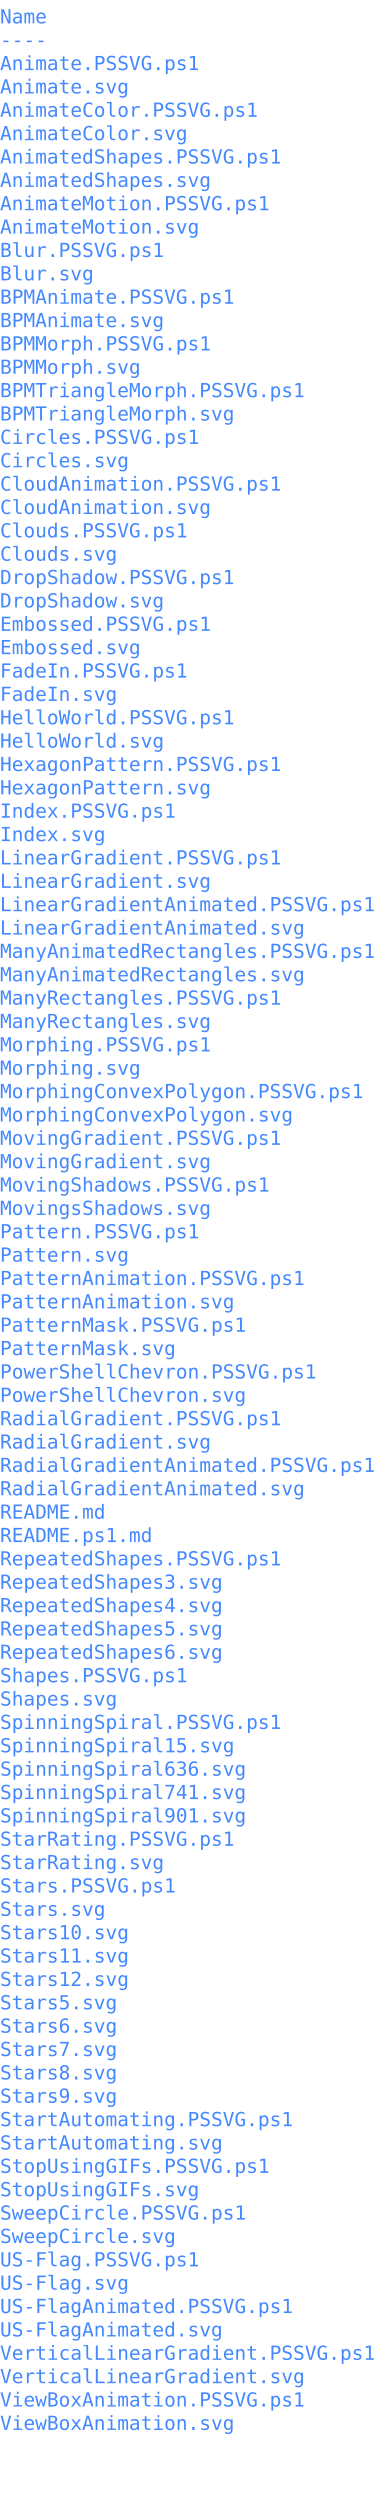
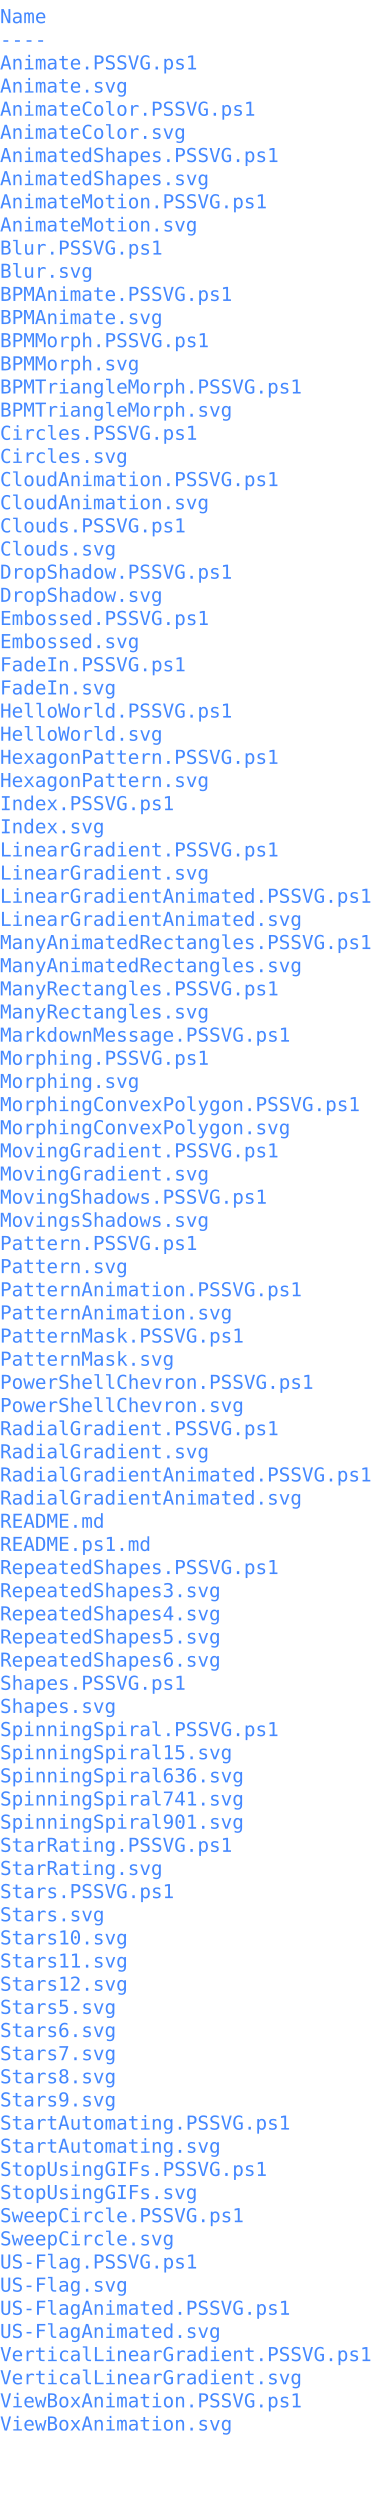
- <svg xmlns="http://www.w3.org/2000/svg" viewBox="0 0 276.879 1797.6">
+ <svg xmlns="http://www.w3.org/2000/svg" viewBox="0 0 276.879 1814.4">
  <text font-size="14" font-family="monospace" fill="#4488ff">
    <a href=".">
      <tspan x="0" dy="1.2em" font-size="14" xml:space="preserve" font-family="monospace" fill="#4488ff">Name</tspan>
    </a>
    <a href=".">
      <tspan x="0" dy="1.2em" font-size="14" xml:space="preserve" font-family="monospace" fill="#4488ff">----</tspan>
    </a>
    <a href="Animate.PSSVG.ps1">
      <tspan x="0" dy="1.2em" font-size="14" xml:space="preserve" font-family="monospace" fill="#4488ff">Animate.PSSVG.ps1</tspan>
    </a>
    <a href="Animate.svg">
      <tspan x="0" dy="1.2em" font-size="14" xml:space="preserve" font-family="monospace" fill="#4488ff">Animate.svg</tspan>
    </a>
    <a href="AnimateColor.PSSVG.ps1">
      <tspan x="0" dy="1.2em" font-size="14" xml:space="preserve" font-family="monospace" fill="#4488ff">AnimateColor.PSSVG.ps1</tspan>
    </a>
    <a href="AnimateColor.svg">
      <tspan x="0" dy="1.2em" font-size="14" xml:space="preserve" font-family="monospace" fill="#4488ff">AnimateColor.svg</tspan>
    </a>
    <a href="AnimatedShapes.PSSVG.ps1">
      <tspan x="0" dy="1.2em" font-size="14" xml:space="preserve" font-family="monospace" fill="#4488ff">AnimatedShapes.PSSVG.ps1</tspan>
    </a>
    <a href="AnimatedShapes.svg">
      <tspan x="0" dy="1.2em" font-size="14" xml:space="preserve" font-family="monospace" fill="#4488ff">AnimatedShapes.svg</tspan>
    </a>
    <a href="AnimateMotion.PSSVG.ps1">
      <tspan x="0" dy="1.2em" font-size="14" xml:space="preserve" font-family="monospace" fill="#4488ff">AnimateMotion.PSSVG.ps1</tspan>
    </a>
    <a href="AnimateMotion.svg">
      <tspan x="0" dy="1.2em" font-size="14" xml:space="preserve" font-family="monospace" fill="#4488ff">AnimateMotion.svg</tspan>
    </a>
    <a href="Blur.PSSVG.ps1">
      <tspan x="0" dy="1.2em" font-size="14" xml:space="preserve" font-family="monospace" fill="#4488ff">Blur.PSSVG.ps1</tspan>
    </a>
    <a href="Blur.svg">
      <tspan x="0" dy="1.2em" font-size="14" xml:space="preserve" font-family="monospace" fill="#4488ff">Blur.svg</tspan>
    </a>
    <a href="BPMAnimate.PSSVG.ps1">
      <tspan x="0" dy="1.2em" font-size="14" xml:space="preserve" font-family="monospace" fill="#4488ff">BPMAnimate.PSSVG.ps1</tspan>
    </a>
    <a href="BPMAnimate.svg">
      <tspan x="0" dy="1.2em" font-size="14" xml:space="preserve" font-family="monospace" fill="#4488ff">BPMAnimate.svg</tspan>
    </a>
    <a href="BPMMorph.PSSVG.ps1">
      <tspan x="0" dy="1.2em" font-size="14" xml:space="preserve" font-family="monospace" fill="#4488ff">BPMMorph.PSSVG.ps1</tspan>
    </a>
    <a href="BPMMorph.svg">
      <tspan x="0" dy="1.2em" font-size="14" xml:space="preserve" font-family="monospace" fill="#4488ff">BPMMorph.svg</tspan>
    </a>
    <a href="BPMTriangleMorph.PSSVG.ps1">
      <tspan x="0" dy="1.2em" font-size="14" xml:space="preserve" font-family="monospace" fill="#4488ff">BPMTriangleMorph.PSSVG.ps1</tspan>
    </a>
    <a href="BPMTriangleMorph.svg">
      <tspan x="0" dy="1.2em" font-size="14" xml:space="preserve" font-family="monospace" fill="#4488ff">BPMTriangleMorph.svg</tspan>
    </a>
    <a href="Circles.PSSVG.ps1">
      <tspan x="0" dy="1.2em" font-size="14" xml:space="preserve" font-family="monospace" fill="#4488ff">Circles.PSSVG.ps1</tspan>
    </a>
    <a href="Circles.svg">
      <tspan x="0" dy="1.2em" font-size="14" xml:space="preserve" font-family="monospace" fill="#4488ff">Circles.svg</tspan>
    </a>
    <a href="CloudAnimation.PSSVG.ps1">
      <tspan x="0" dy="1.2em" font-size="14" xml:space="preserve" font-family="monospace" fill="#4488ff">CloudAnimation.PSSVG.ps1</tspan>
    </a>
    <a href="CloudAnimation.svg">
      <tspan x="0" dy="1.2em" font-size="14" xml:space="preserve" font-family="monospace" fill="#4488ff">CloudAnimation.svg</tspan>
    </a>
    <a href="Clouds.PSSVG.ps1">
      <tspan x="0" dy="1.2em" font-size="14" xml:space="preserve" font-family="monospace" fill="#4488ff">Clouds.PSSVG.ps1</tspan>
    </a>
    <a href="Clouds.svg">
      <tspan x="0" dy="1.2em" font-size="14" xml:space="preserve" font-family="monospace" fill="#4488ff">Clouds.svg</tspan>
    </a>
    <a href="DropShadow.PSSVG.ps1">
      <tspan x="0" dy="1.2em" font-size="14" xml:space="preserve" font-family="monospace" fill="#4488ff">DropShadow.PSSVG.ps1</tspan>
    </a>
    <a href="DropShadow.svg">
      <tspan x="0" dy="1.2em" font-size="14" xml:space="preserve" font-family="monospace" fill="#4488ff">DropShadow.svg</tspan>
    </a>
    <a href="Embossed.PSSVG.ps1">
      <tspan x="0" dy="1.2em" font-size="14" xml:space="preserve" font-family="monospace" fill="#4488ff">Embossed.PSSVG.ps1</tspan>
    </a>
    <a href="Embossed.svg">
      <tspan x="0" dy="1.2em" font-size="14" xml:space="preserve" font-family="monospace" fill="#4488ff">Embossed.svg</tspan>
    </a>
    <a href="FadeIn.PSSVG.ps1">
      <tspan x="0" dy="1.2em" font-size="14" xml:space="preserve" font-family="monospace" fill="#4488ff">FadeIn.PSSVG.ps1</tspan>
    </a>
    <a href="FadeIn.svg">
      <tspan x="0" dy="1.2em" font-size="14" xml:space="preserve" font-family="monospace" fill="#4488ff">FadeIn.svg</tspan>
    </a>
    <a href="HelloWorld.PSSVG.ps1">
      <tspan x="0" dy="1.2em" font-size="14" xml:space="preserve" font-family="monospace" fill="#4488ff">HelloWorld.PSSVG.ps1</tspan>
    </a>
    <a href="HelloWorld.svg">
      <tspan x="0" dy="1.2em" font-size="14" xml:space="preserve" font-family="monospace" fill="#4488ff">HelloWorld.svg</tspan>
    </a>
    <a href="HexagonPattern.PSSVG.ps1">
      <tspan x="0" dy="1.2em" font-size="14" xml:space="preserve" font-family="monospace" fill="#4488ff">HexagonPattern.PSSVG.ps1</tspan>
    </a>
    <a href="HexagonPattern.svg">
      <tspan x="0" dy="1.2em" font-size="14" xml:space="preserve" font-family="monospace" fill="#4488ff">HexagonPattern.svg</tspan>
    </a>
    <a href="Index.PSSVG.ps1">
      <tspan x="0" dy="1.2em" font-size="14" xml:space="preserve" font-family="monospace" fill="#4488ff">Index.PSSVG.ps1</tspan>
    </a>
    <a href="Index.svg">
      <tspan x="0" dy="1.2em" font-size="14" xml:space="preserve" font-family="monospace" fill="#4488ff">Index.svg</tspan>
    </a>
    <a href="LinearGradient.PSSVG.ps1">
      <tspan x="0" dy="1.2em" font-size="14" xml:space="preserve" font-family="monospace" fill="#4488ff">LinearGradient.PSSVG.ps1</tspan>
    </a>
    <a href="LinearGradient.svg">
      <tspan x="0" dy="1.2em" font-size="14" xml:space="preserve" font-family="monospace" fill="#4488ff">LinearGradient.svg</tspan>
    </a>
    <a href="LinearGradientAnimated.PSSVG.ps1">
      <tspan x="0" dy="1.2em" font-size="14" xml:space="preserve" font-family="monospace" fill="#4488ff">LinearGradientAnimated.PSSVG.ps1</tspan>
    </a>
    <a href="LinearGradientAnimated.svg">
      <tspan x="0" dy="1.2em" font-size="14" xml:space="preserve" font-family="monospace" fill="#4488ff">LinearGradientAnimated.svg</tspan>
    </a>
    <a href="ManyAnimatedRectangles.PSSVG.ps1">
      <tspan x="0" dy="1.2em" font-size="14" xml:space="preserve" font-family="monospace" fill="#4488ff">ManyAnimatedRectangles.PSSVG.ps1</tspan>
    </a>
    <a href="ManyAnimatedRectangles.svg">
      <tspan x="0" dy="1.2em" font-size="14" xml:space="preserve" font-family="monospace" fill="#4488ff">ManyAnimatedRectangles.svg</tspan>
    </a>
    <a href="ManyRectangles.PSSVG.ps1">
      <tspan x="0" dy="1.2em" font-size="14" xml:space="preserve" font-family="monospace" fill="#4488ff">ManyRectangles.PSSVG.ps1</tspan>
    </a>
    <a href="ManyRectangles.svg">
      <tspan x="0" dy="1.2em" font-size="14" xml:space="preserve" font-family="monospace" fill="#4488ff">ManyRectangles.svg</tspan>
    </a>
+     <a href="MarkdownMessage.PSSVG.ps1">
+       <tspan x="0" dy="1.2em" font-size="14" xml:space="preserve" font-family="monospace" fill="#4488ff">MarkdownMessage.PSSVG.ps1</tspan>
+     </a>
    <a href="Morphing.PSSVG.ps1">
      <tspan x="0" dy="1.2em" font-size="14" xml:space="preserve" font-family="monospace" fill="#4488ff">Morphing.PSSVG.ps1</tspan>
    </a>
    <a href="Morphing.svg">
      <tspan x="0" dy="1.2em" font-size="14" xml:space="preserve" font-family="monospace" fill="#4488ff">Morphing.svg</tspan>
    </a>
    <a href="MorphingConvexPolygon.PSSVG.ps1">
      <tspan x="0" dy="1.2em" font-size="14" xml:space="preserve" font-family="monospace" fill="#4488ff">MorphingConvexPolygon.PSSVG.ps1</tspan>
    </a>
    <a href="MorphingConvexPolygon.svg">
      <tspan x="0" dy="1.2em" font-size="14" xml:space="preserve" font-family="monospace" fill="#4488ff">MorphingConvexPolygon.svg</tspan>
    </a>
    <a href="MovingGradient.PSSVG.ps1">
      <tspan x="0" dy="1.2em" font-size="14" xml:space="preserve" font-family="monospace" fill="#4488ff">MovingGradient.PSSVG.ps1</tspan>
    </a>
    <a href="MovingGradient.svg">
      <tspan x="0" dy="1.2em" font-size="14" xml:space="preserve" font-family="monospace" fill="#4488ff">MovingGradient.svg</tspan>
    </a>
    <a href="MovingShadows.PSSVG.ps1">
      <tspan x="0" dy="1.2em" font-size="14" xml:space="preserve" font-family="monospace" fill="#4488ff">MovingShadows.PSSVG.ps1</tspan>
    </a>
    <a href="MovingsShadows.svg">
      <tspan x="0" dy="1.2em" font-size="14" xml:space="preserve" font-family="monospace" fill="#4488ff">MovingsShadows.svg</tspan>
    </a>
    <a href="Pattern.PSSVG.ps1">
      <tspan x="0" dy="1.2em" font-size="14" xml:space="preserve" font-family="monospace" fill="#4488ff">Pattern.PSSVG.ps1</tspan>
    </a>
    <a href="Pattern.svg">
      <tspan x="0" dy="1.2em" font-size="14" xml:space="preserve" font-family="monospace" fill="#4488ff">Pattern.svg</tspan>
    </a>
    <a href="PatternAnimation.PSSVG.ps1">
      <tspan x="0" dy="1.2em" font-size="14" xml:space="preserve" font-family="monospace" fill="#4488ff">PatternAnimation.PSSVG.ps1</tspan>
    </a>
    <a href="PatternAnimation.svg">
      <tspan x="0" dy="1.2em" font-size="14" xml:space="preserve" font-family="monospace" fill="#4488ff">PatternAnimation.svg</tspan>
    </a>
    <a href="PatternMask.PSSVG.ps1">
      <tspan x="0" dy="1.2em" font-size="14" xml:space="preserve" font-family="monospace" fill="#4488ff">PatternMask.PSSVG.ps1</tspan>
    </a>
    <a href="PatternMask.svg">
      <tspan x="0" dy="1.2em" font-size="14" xml:space="preserve" font-family="monospace" fill="#4488ff">PatternMask.svg</tspan>
    </a>
    <a href="PowerShellChevron.PSSVG.ps1">
      <tspan x="0" dy="1.2em" font-size="14" xml:space="preserve" font-family="monospace" fill="#4488ff">PowerShellChevron.PSSVG.ps1</tspan>
    </a>
    <a href="PowerShellChevron.svg">
      <tspan x="0" dy="1.2em" font-size="14" xml:space="preserve" font-family="monospace" fill="#4488ff">PowerShellChevron.svg</tspan>
    </a>
    <a href="RadialGradient.PSSVG.ps1">
      <tspan x="0" dy="1.2em" font-size="14" xml:space="preserve" font-family="monospace" fill="#4488ff">RadialGradient.PSSVG.ps1</tspan>
    </a>
    <a href="RadialGradient.svg">
      <tspan x="0" dy="1.2em" font-size="14" xml:space="preserve" font-family="monospace" fill="#4488ff">RadialGradient.svg</tspan>
    </a>
    <a href="RadialGradientAnimated.PSSVG.ps1">
      <tspan x="0" dy="1.2em" font-size="14" xml:space="preserve" font-family="monospace" fill="#4488ff">RadialGradientAnimated.PSSVG.ps1</tspan>
    </a>
    <a href="RadialGradientAnimated.svg">
      <tspan x="0" dy="1.2em" font-size="14" xml:space="preserve" font-family="monospace" fill="#4488ff">RadialGradientAnimated.svg</tspan>
    </a>
    <a href="README.md">
      <tspan x="0" dy="1.2em" font-size="14" xml:space="preserve" font-family="monospace" fill="#4488ff">README.md</tspan>
    </a>
    <a href="README.ps1.md">
      <tspan x="0" dy="1.2em" font-size="14" xml:space="preserve" font-family="monospace" fill="#4488ff">README.ps1.md</tspan>
    </a>
    <a href="RepeatedShapes.PSSVG.ps1">
      <tspan x="0" dy="1.2em" font-size="14" xml:space="preserve" font-family="monospace" fill="#4488ff">RepeatedShapes.PSSVG.ps1</tspan>
    </a>
    <a href="RepeatedShapes3.svg">
      <tspan x="0" dy="1.2em" font-size="14" xml:space="preserve" font-family="monospace" fill="#4488ff">RepeatedShapes3.svg</tspan>
    </a>
    <a href="RepeatedShapes4.svg">
      <tspan x="0" dy="1.2em" font-size="14" xml:space="preserve" font-family="monospace" fill="#4488ff">RepeatedShapes4.svg</tspan>
    </a>
    <a href="RepeatedShapes5.svg">
      <tspan x="0" dy="1.2em" font-size="14" xml:space="preserve" font-family="monospace" fill="#4488ff">RepeatedShapes5.svg</tspan>
    </a>
    <a href="RepeatedShapes6.svg">
      <tspan x="0" dy="1.2em" font-size="14" xml:space="preserve" font-family="monospace" fill="#4488ff">RepeatedShapes6.svg</tspan>
    </a>
    <a href="Shapes.PSSVG.ps1">
      <tspan x="0" dy="1.2em" font-size="14" xml:space="preserve" font-family="monospace" fill="#4488ff">Shapes.PSSVG.ps1</tspan>
    </a>
    <a href="Shapes.svg">
      <tspan x="0" dy="1.2em" font-size="14" xml:space="preserve" font-family="monospace" fill="#4488ff">Shapes.svg</tspan>
    </a>
    <a href="SpinningSpiral.PSSVG.ps1">
      <tspan x="0" dy="1.2em" font-size="14" xml:space="preserve" font-family="monospace" fill="#4488ff">SpinningSpiral.PSSVG.ps1</tspan>
    </a>
    <a href="SpinningSpiral15.svg">
      <tspan x="0" dy="1.2em" font-size="14" xml:space="preserve" font-family="monospace" fill="#4488ff">SpinningSpiral15.svg</tspan>
    </a>
    <a href="SpinningSpiral636.svg">
      <tspan x="0" dy="1.2em" font-size="14" xml:space="preserve" font-family="monospace" fill="#4488ff">SpinningSpiral636.svg</tspan>
    </a>
    <a href="SpinningSpiral741.svg">
      <tspan x="0" dy="1.2em" font-size="14" xml:space="preserve" font-family="monospace" fill="#4488ff">SpinningSpiral741.svg</tspan>
    </a>
    <a href="SpinningSpiral901.svg">
      <tspan x="0" dy="1.2em" font-size="14" xml:space="preserve" font-family="monospace" fill="#4488ff">SpinningSpiral901.svg</tspan>
    </a>
    <a href="StarRating.PSSVG.ps1">
      <tspan x="0" dy="1.2em" font-size="14" xml:space="preserve" font-family="monospace" fill="#4488ff">StarRating.PSSVG.ps1</tspan>
    </a>
    <a href="StarRating.svg">
      <tspan x="0" dy="1.2em" font-size="14" xml:space="preserve" font-family="monospace" fill="#4488ff">StarRating.svg</tspan>
    </a>
    <a href="Stars.PSSVG.ps1">
      <tspan x="0" dy="1.2em" font-size="14" xml:space="preserve" font-family="monospace" fill="#4488ff">Stars.PSSVG.ps1</tspan>
    </a>
    <a href="Stars.svg">
      <tspan x="0" dy="1.2em" font-size="14" xml:space="preserve" font-family="monospace" fill="#4488ff">Stars.svg</tspan>
    </a>
    <a href="Stars10.svg">
      <tspan x="0" dy="1.2em" font-size="14" xml:space="preserve" font-family="monospace" fill="#4488ff">Stars10.svg</tspan>
    </a>
    <a href="Stars11.svg">
      <tspan x="0" dy="1.2em" font-size="14" xml:space="preserve" font-family="monospace" fill="#4488ff">Stars11.svg</tspan>
    </a>
    <a href="Stars12.svg">
      <tspan x="0" dy="1.2em" font-size="14" xml:space="preserve" font-family="monospace" fill="#4488ff">Stars12.svg</tspan>
    </a>
    <a href="Stars5.svg">
      <tspan x="0" dy="1.2em" font-size="14" xml:space="preserve" font-family="monospace" fill="#4488ff">Stars5.svg</tspan>
    </a>
    <a href="Stars6.svg">
      <tspan x="0" dy="1.2em" font-size="14" xml:space="preserve" font-family="monospace" fill="#4488ff">Stars6.svg</tspan>
    </a>
    <a href="Stars7.svg">
      <tspan x="0" dy="1.2em" font-size="14" xml:space="preserve" font-family="monospace" fill="#4488ff">Stars7.svg</tspan>
    </a>
    <a href="Stars8.svg">
      <tspan x="0" dy="1.2em" font-size="14" xml:space="preserve" font-family="monospace" fill="#4488ff">Stars8.svg</tspan>
    </a>
    <a href="Stars9.svg">
      <tspan x="0" dy="1.2em" font-size="14" xml:space="preserve" font-family="monospace" fill="#4488ff">Stars9.svg</tspan>
    </a>
    <a href="StartAutomating.PSSVG.ps1">
      <tspan x="0" dy="1.2em" font-size="14" xml:space="preserve" font-family="monospace" fill="#4488ff">StartAutomating.PSSVG.ps1</tspan>
    </a>
    <a href="StartAutomating.svg">
      <tspan x="0" dy="1.2em" font-size="14" xml:space="preserve" font-family="monospace" fill="#4488ff">StartAutomating.svg</tspan>
    </a>
    <a href="StopUsingGIFs.PSSVG.ps1">
      <tspan x="0" dy="1.2em" font-size="14" xml:space="preserve" font-family="monospace" fill="#4488ff">StopUsingGIFs.PSSVG.ps1</tspan>
    </a>
    <a href="StopUsingGIFs.svg">
      <tspan x="0" dy="1.2em" font-size="14" xml:space="preserve" font-family="monospace" fill="#4488ff">StopUsingGIFs.svg</tspan>
    </a>
    <a href="SweepCircle.PSSVG.ps1">
      <tspan x="0" dy="1.2em" font-size="14" xml:space="preserve" font-family="monospace" fill="#4488ff">SweepCircle.PSSVG.ps1</tspan>
    </a>
    <a href="SweepCircle.svg">
      <tspan x="0" dy="1.2em" font-size="14" xml:space="preserve" font-family="monospace" fill="#4488ff">SweepCircle.svg</tspan>
    </a>
    <a href="US-Flag.PSSVG.ps1">
      <tspan x="0" dy="1.2em" font-size="14" xml:space="preserve" font-family="monospace" fill="#4488ff">US-Flag.PSSVG.ps1</tspan>
    </a>
    <a href="US-Flag.svg">
      <tspan x="0" dy="1.2em" font-size="14" xml:space="preserve" font-family="monospace" fill="#4488ff">US-Flag.svg</tspan>
    </a>
    <a href="US-FlagAnimated.PSSVG.ps1">
      <tspan x="0" dy="1.2em" font-size="14" xml:space="preserve" font-family="monospace" fill="#4488ff">US-FlagAnimated.PSSVG.ps1</tspan>
    </a>
    <a href="US-FlagAnimated.svg">
      <tspan x="0" dy="1.2em" font-size="14" xml:space="preserve" font-family="monospace" fill="#4488ff">US-FlagAnimated.svg</tspan>
    </a>
    <a href="VerticalLinearGradient.PSSVG.ps1">
      <tspan x="0" dy="1.2em" font-size="14" xml:space="preserve" font-family="monospace" fill="#4488ff">VerticalLinearGradient.PSSVG.ps1</tspan>
    </a>
    <a href="VerticalLinearGradient.svg">
      <tspan x="0" dy="1.2em" font-size="14" xml:space="preserve" font-family="monospace" fill="#4488ff">VerticalLinearGradient.svg</tspan>
    </a>
    <a href="ViewBoxAnimation.PSSVG.ps1">
      <tspan x="0" dy="1.2em" font-size="14" xml:space="preserve" font-family="monospace" fill="#4488ff">ViewBoxAnimation.PSSVG.ps1</tspan>
    </a>
    <a href="ViewBoxAnimation.svg">
      <tspan x="0" dy="1.2em" font-size="14" xml:space="preserve" font-family="monospace" fill="#4488ff">ViewBoxAnimation.svg</tspan>
    </a>
    <a href="">
      <tspan x="0" dy="1.2em" font-size="14" xml:space="preserve" font-family="monospace" fill="#4488ff" />
    </a>
    <a href="">
      <tspan x="0" dy="1.2em" font-size="14" xml:space="preserve" font-family="monospace" fill="#4488ff" />
    </a>
    <a href="">
      <tspan x="0" dy="1.2em" font-size="14" xml:space="preserve" font-family="monospace" fill="#4488ff" />
    </a>
  </text>
</svg>
